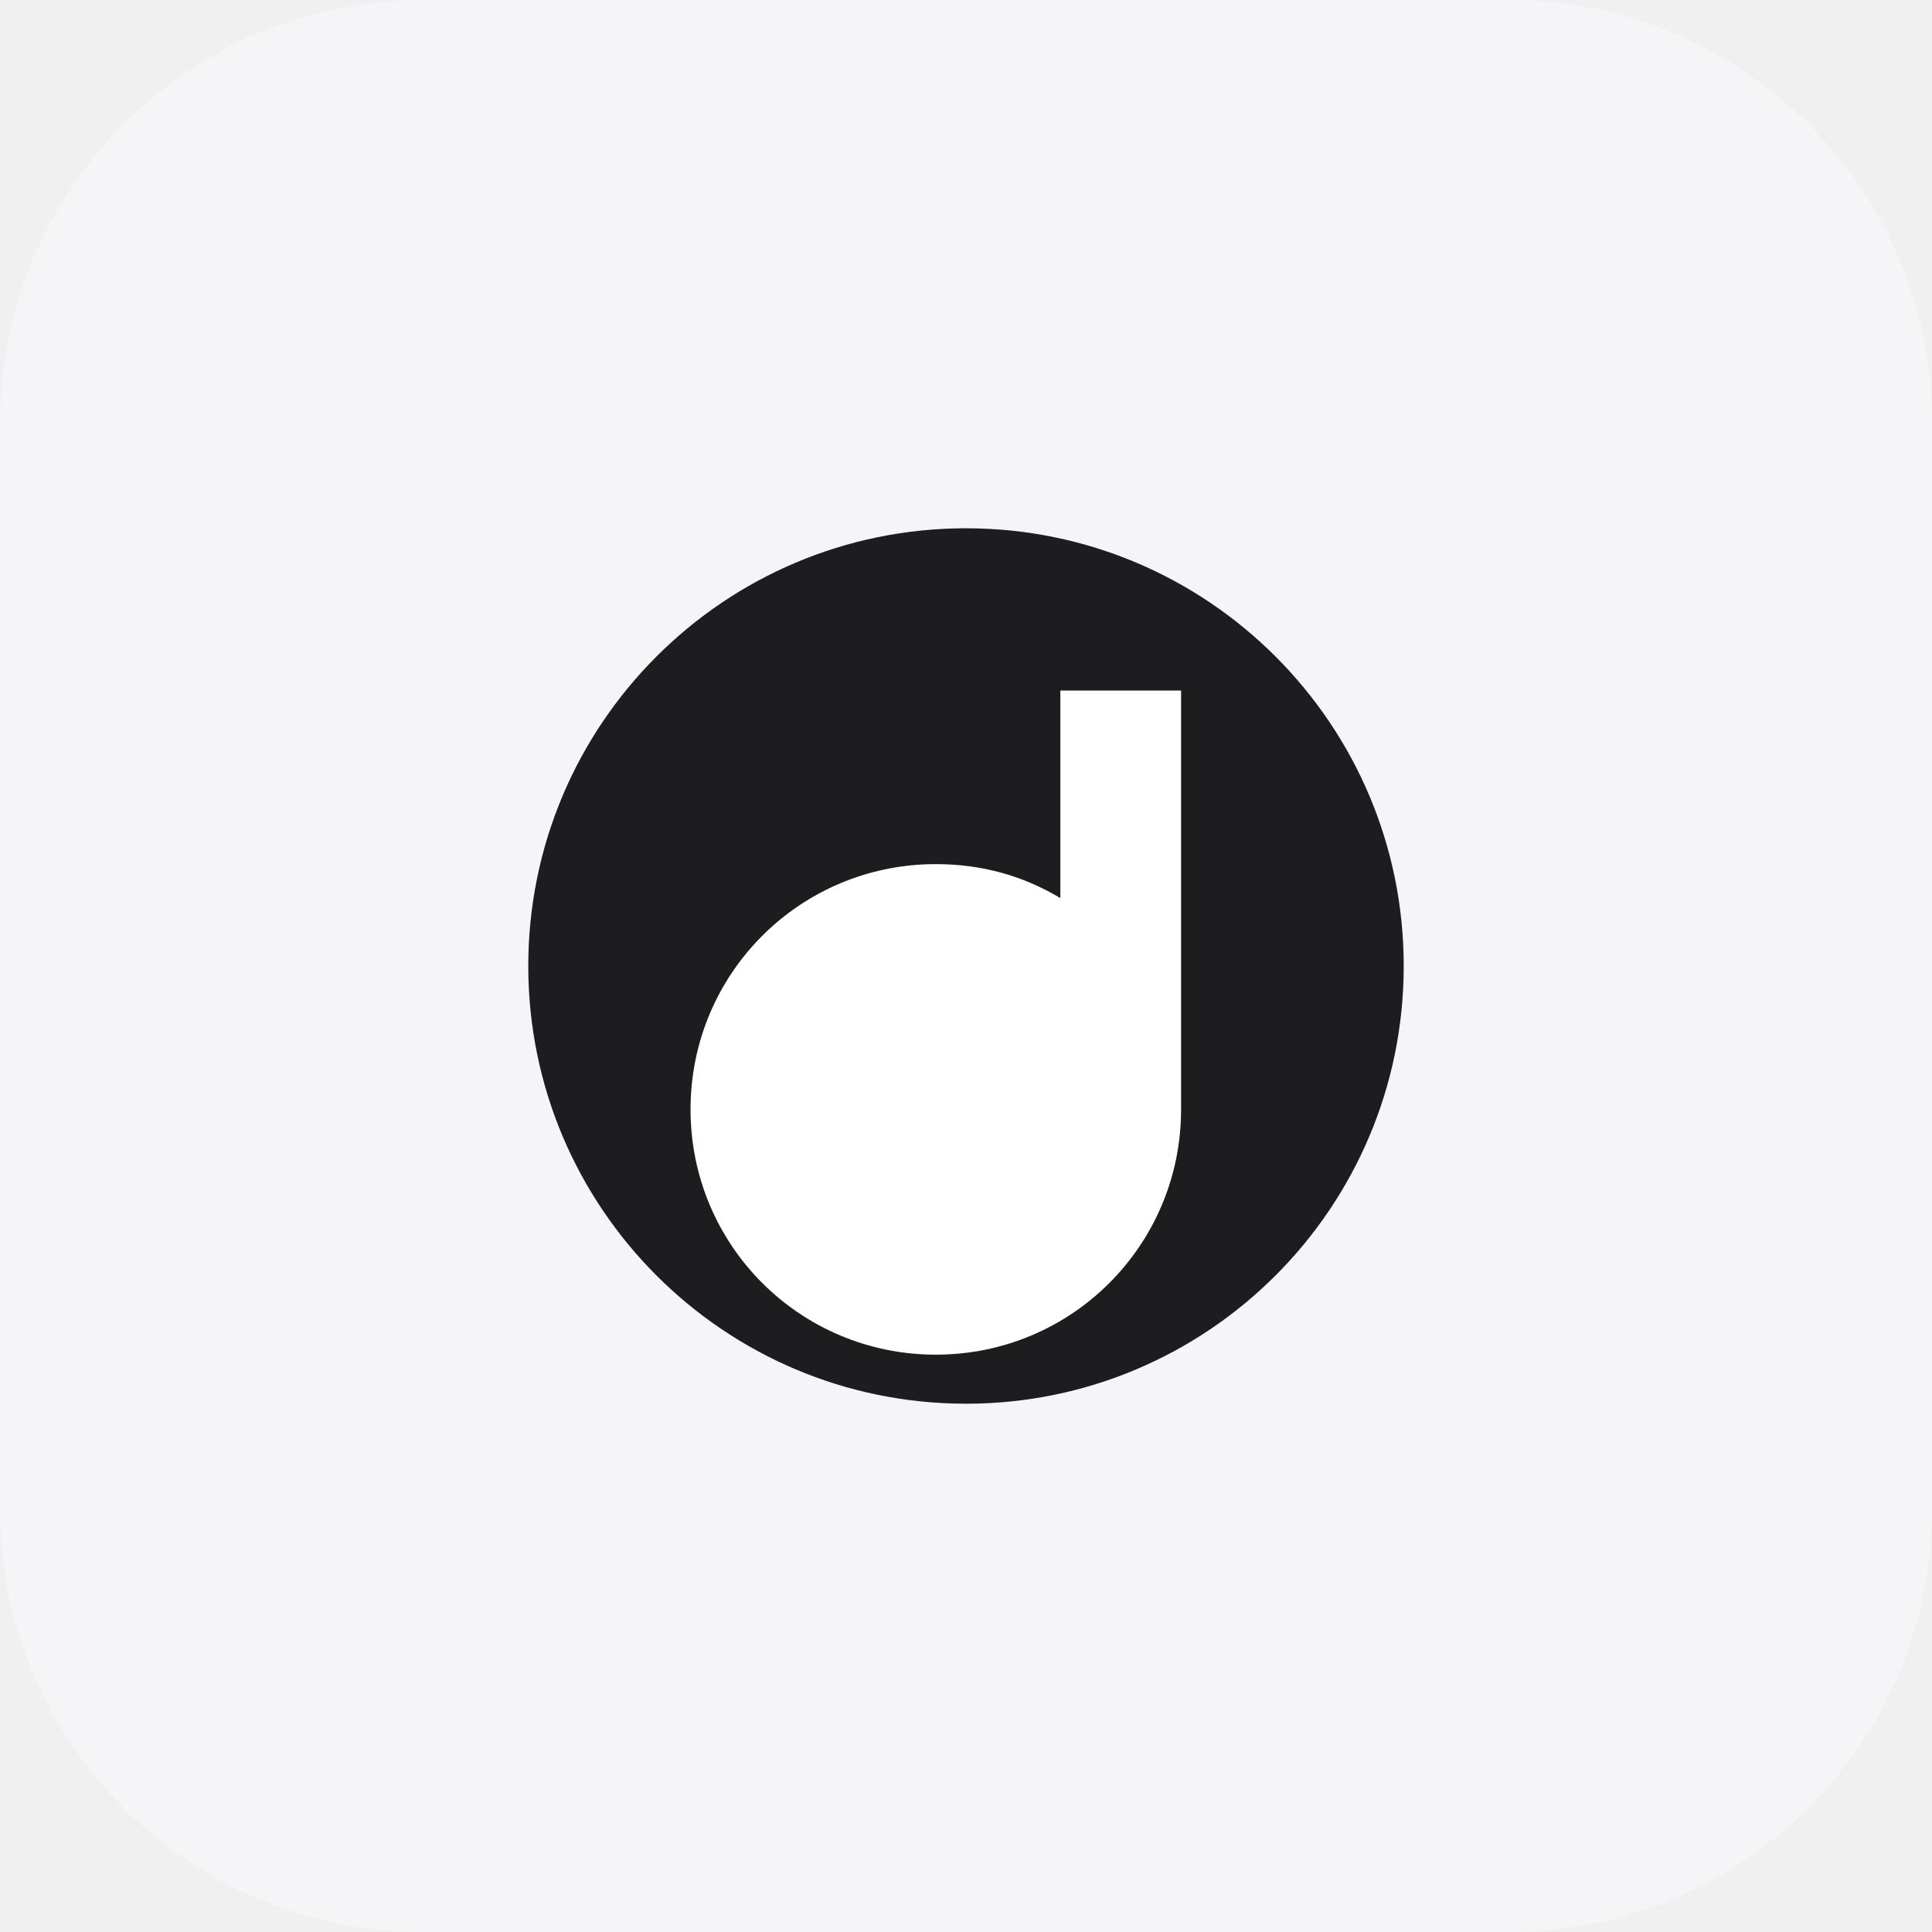
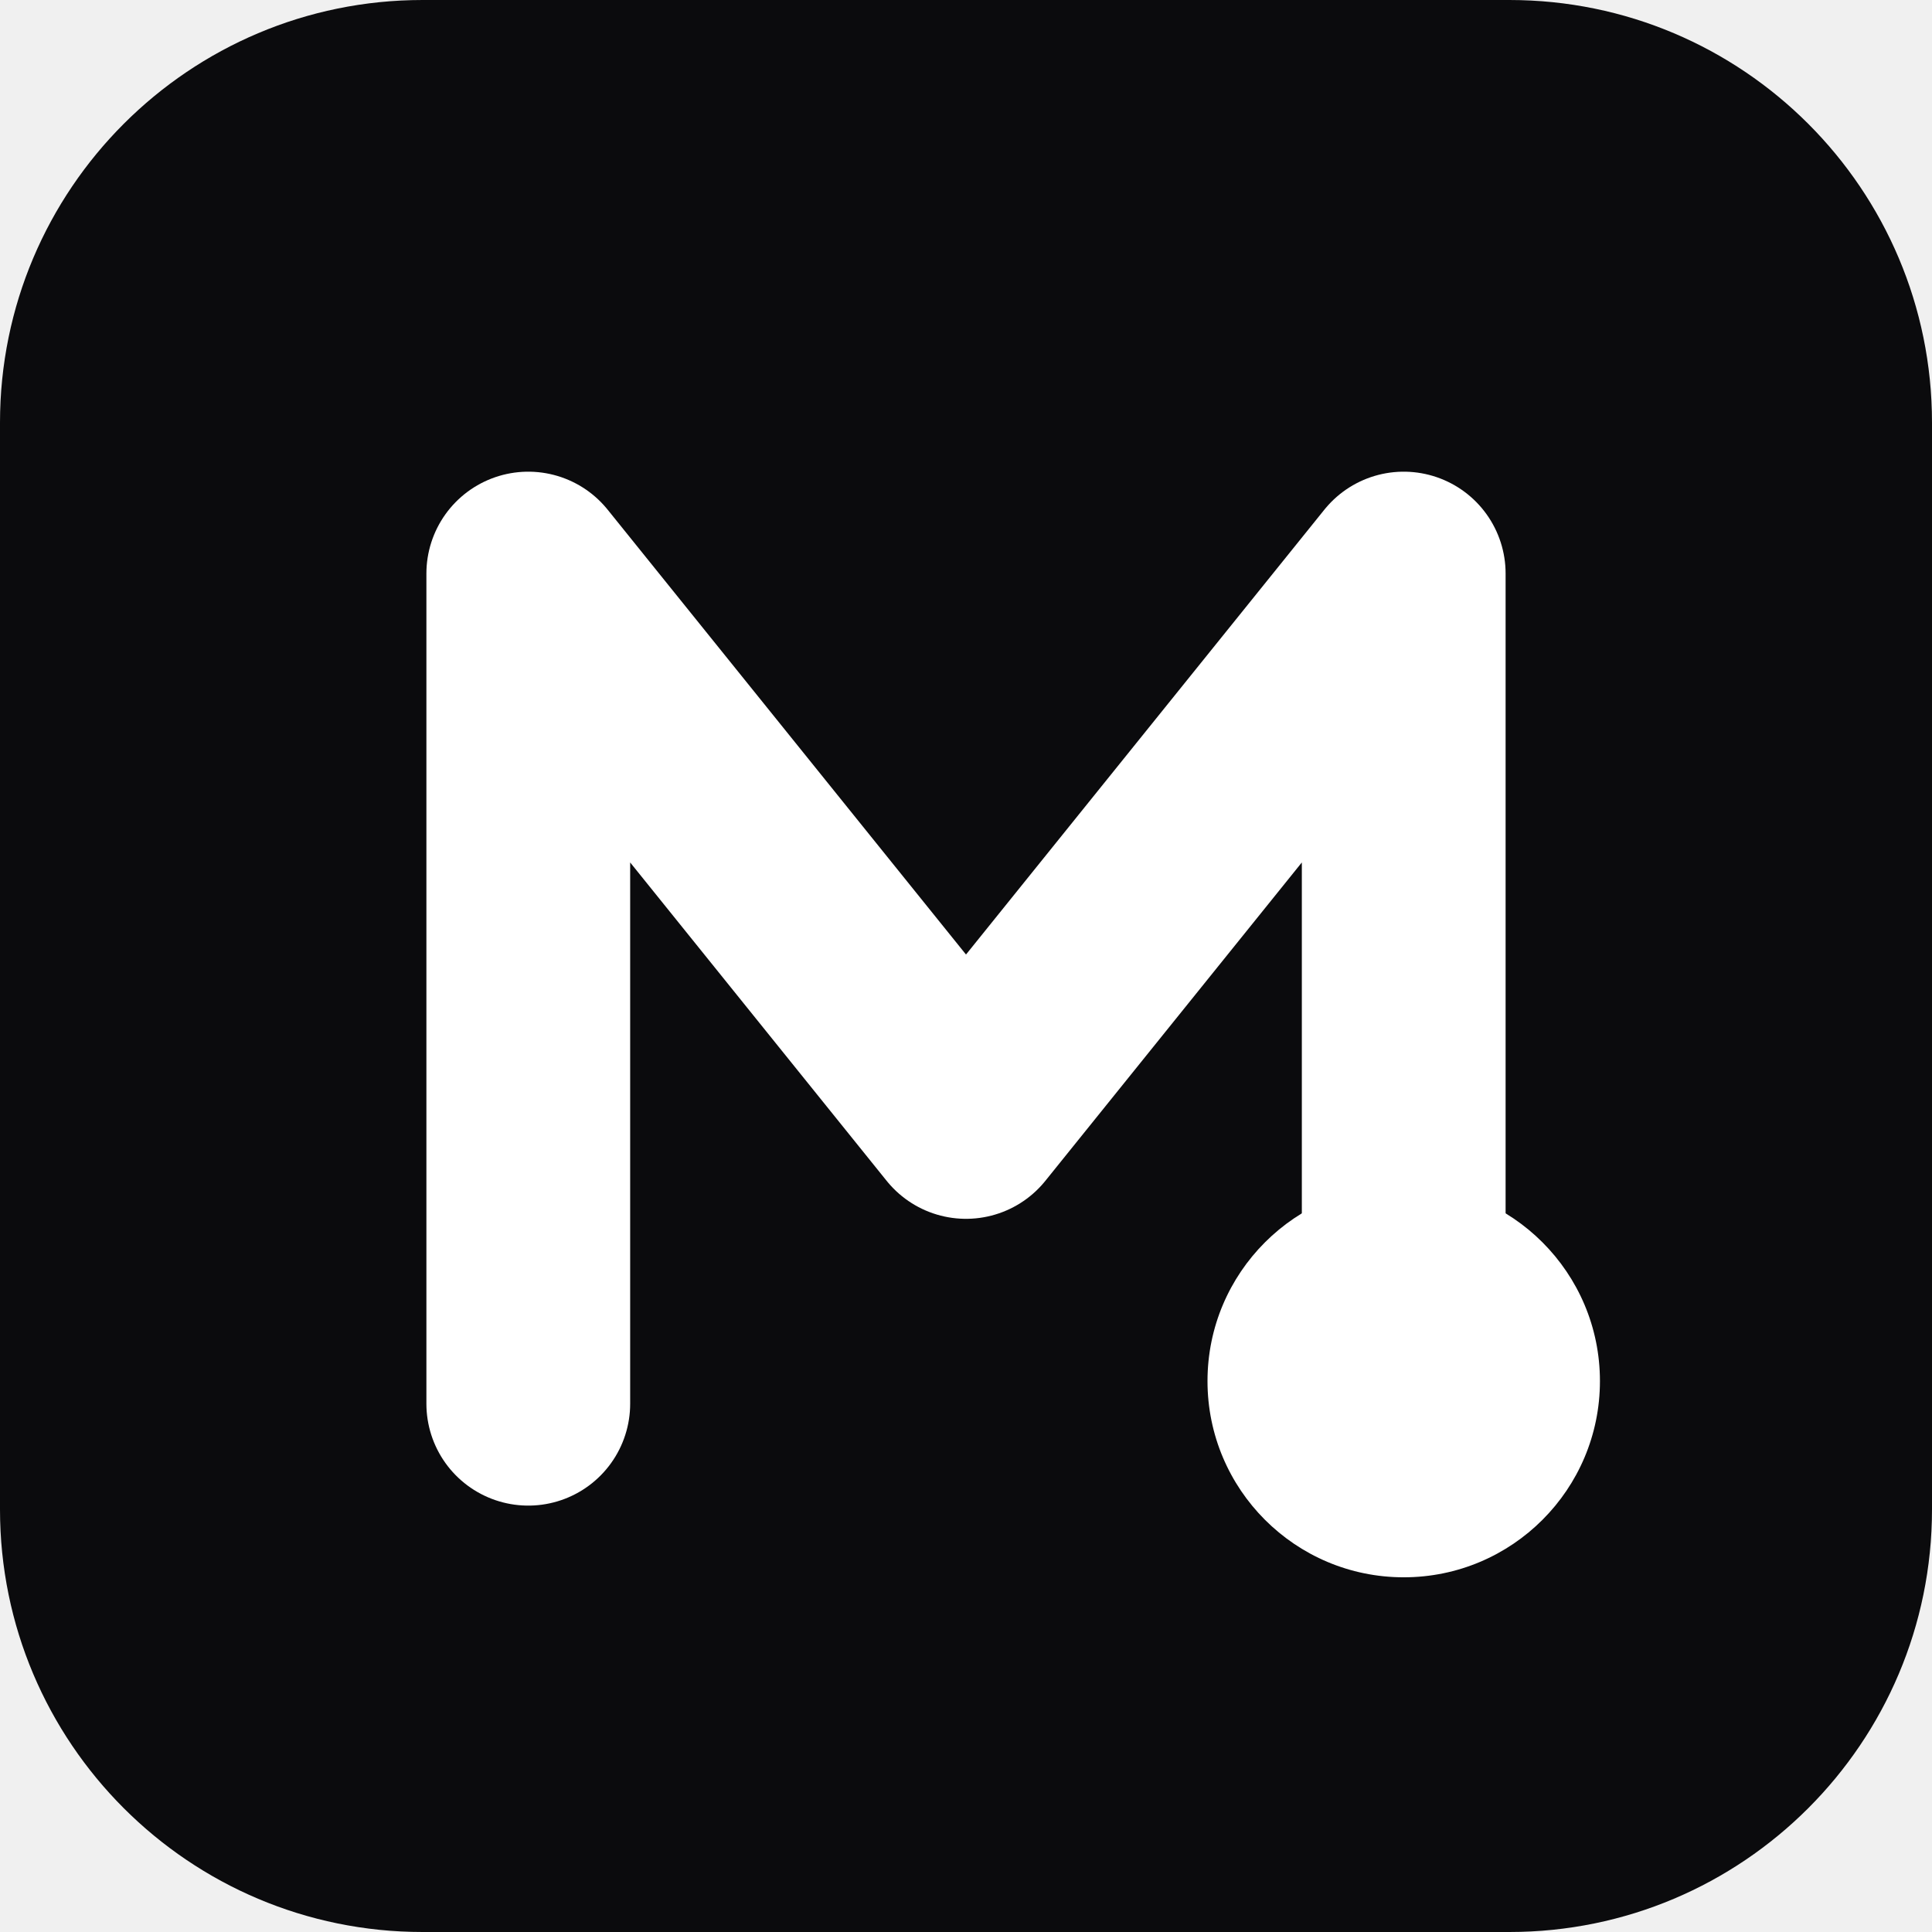
<svg xmlns="http://www.w3.org/2000/svg" viewBox="0 0 512 512">
-   <rect width="512" height="512" rx="112" fill="#f5f5f7" />
-   <circle cx="256" cy="256" r="116" fill="#1d1d1f" />
-   <path d="M222 183h91v111c0 36-29 65-65 65s-65-29-65-65 29-65 65-65c12 0 23 3 33 9v-55h-59z" fill="#fff" />
+   <rect width="512" height="512" rx="112" fill="#0b0b0d" />
+   <path d="M140 372V152L256 296L372 152V336" fill="none" stroke="#fff" stroke-width="54" stroke-linecap="round" stroke-linejoin="round" />
+   <circle cx="372" cy="366" r="52" fill="#fff" />
</svg>
